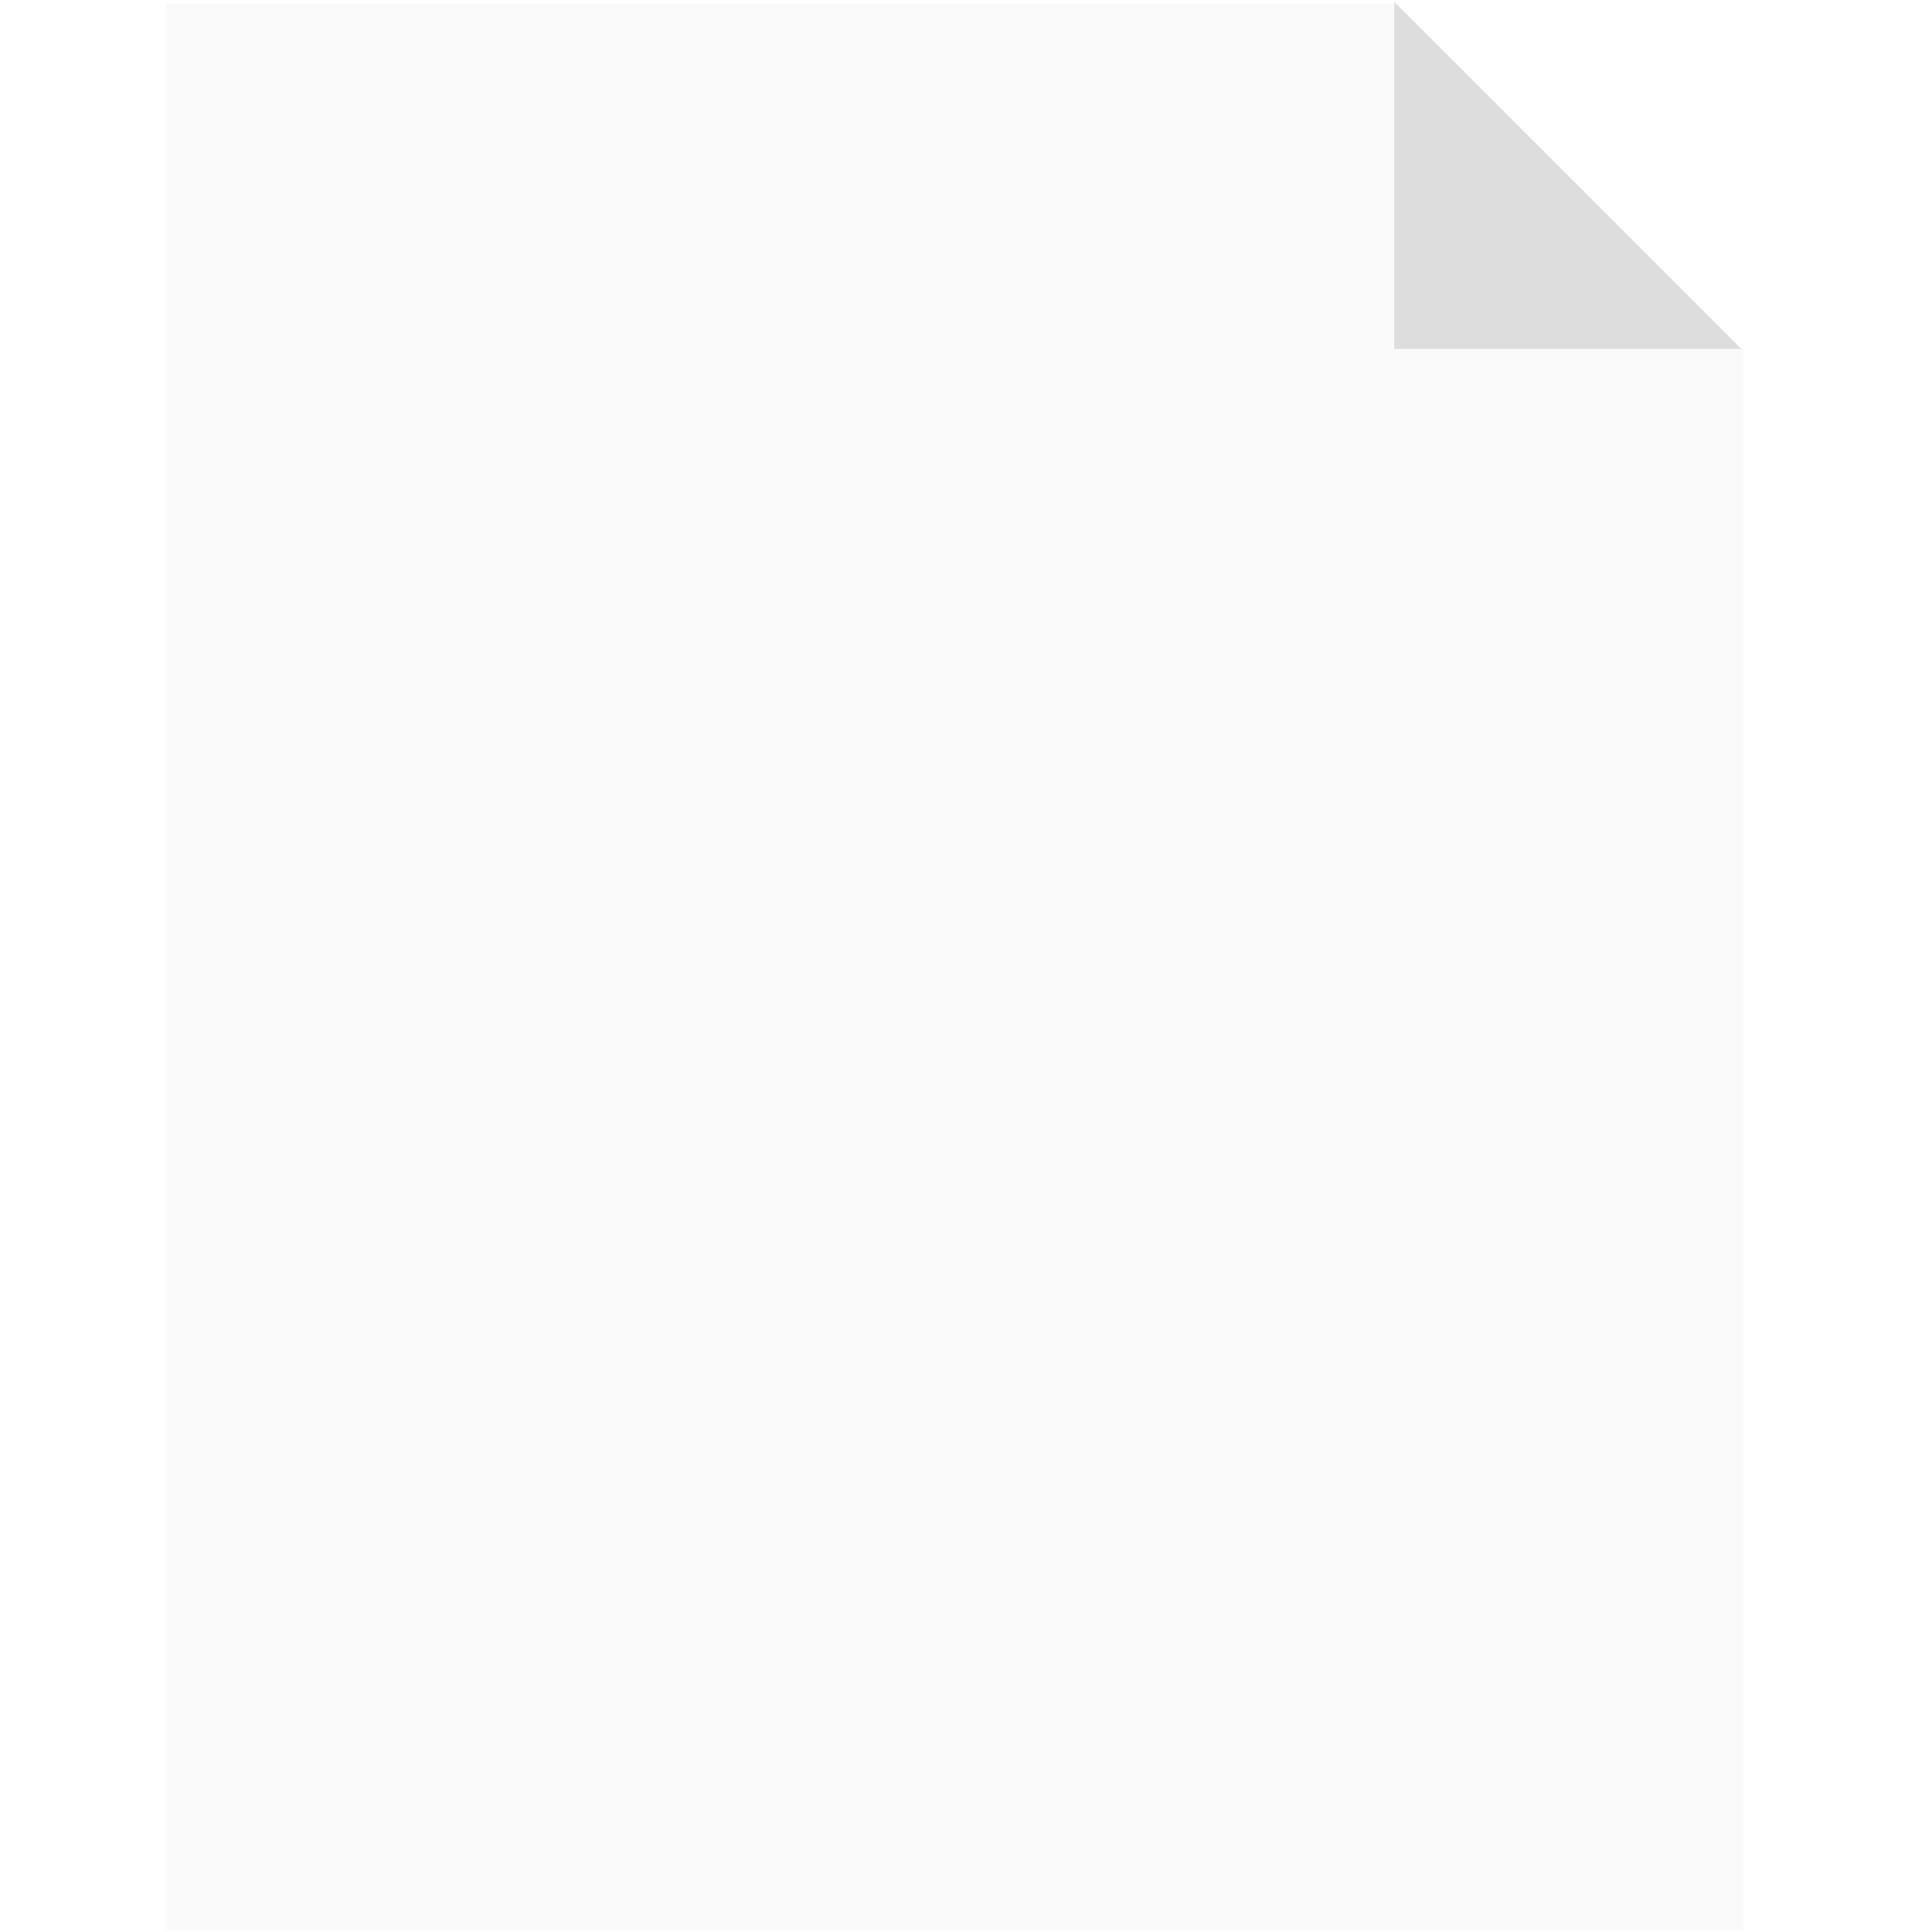
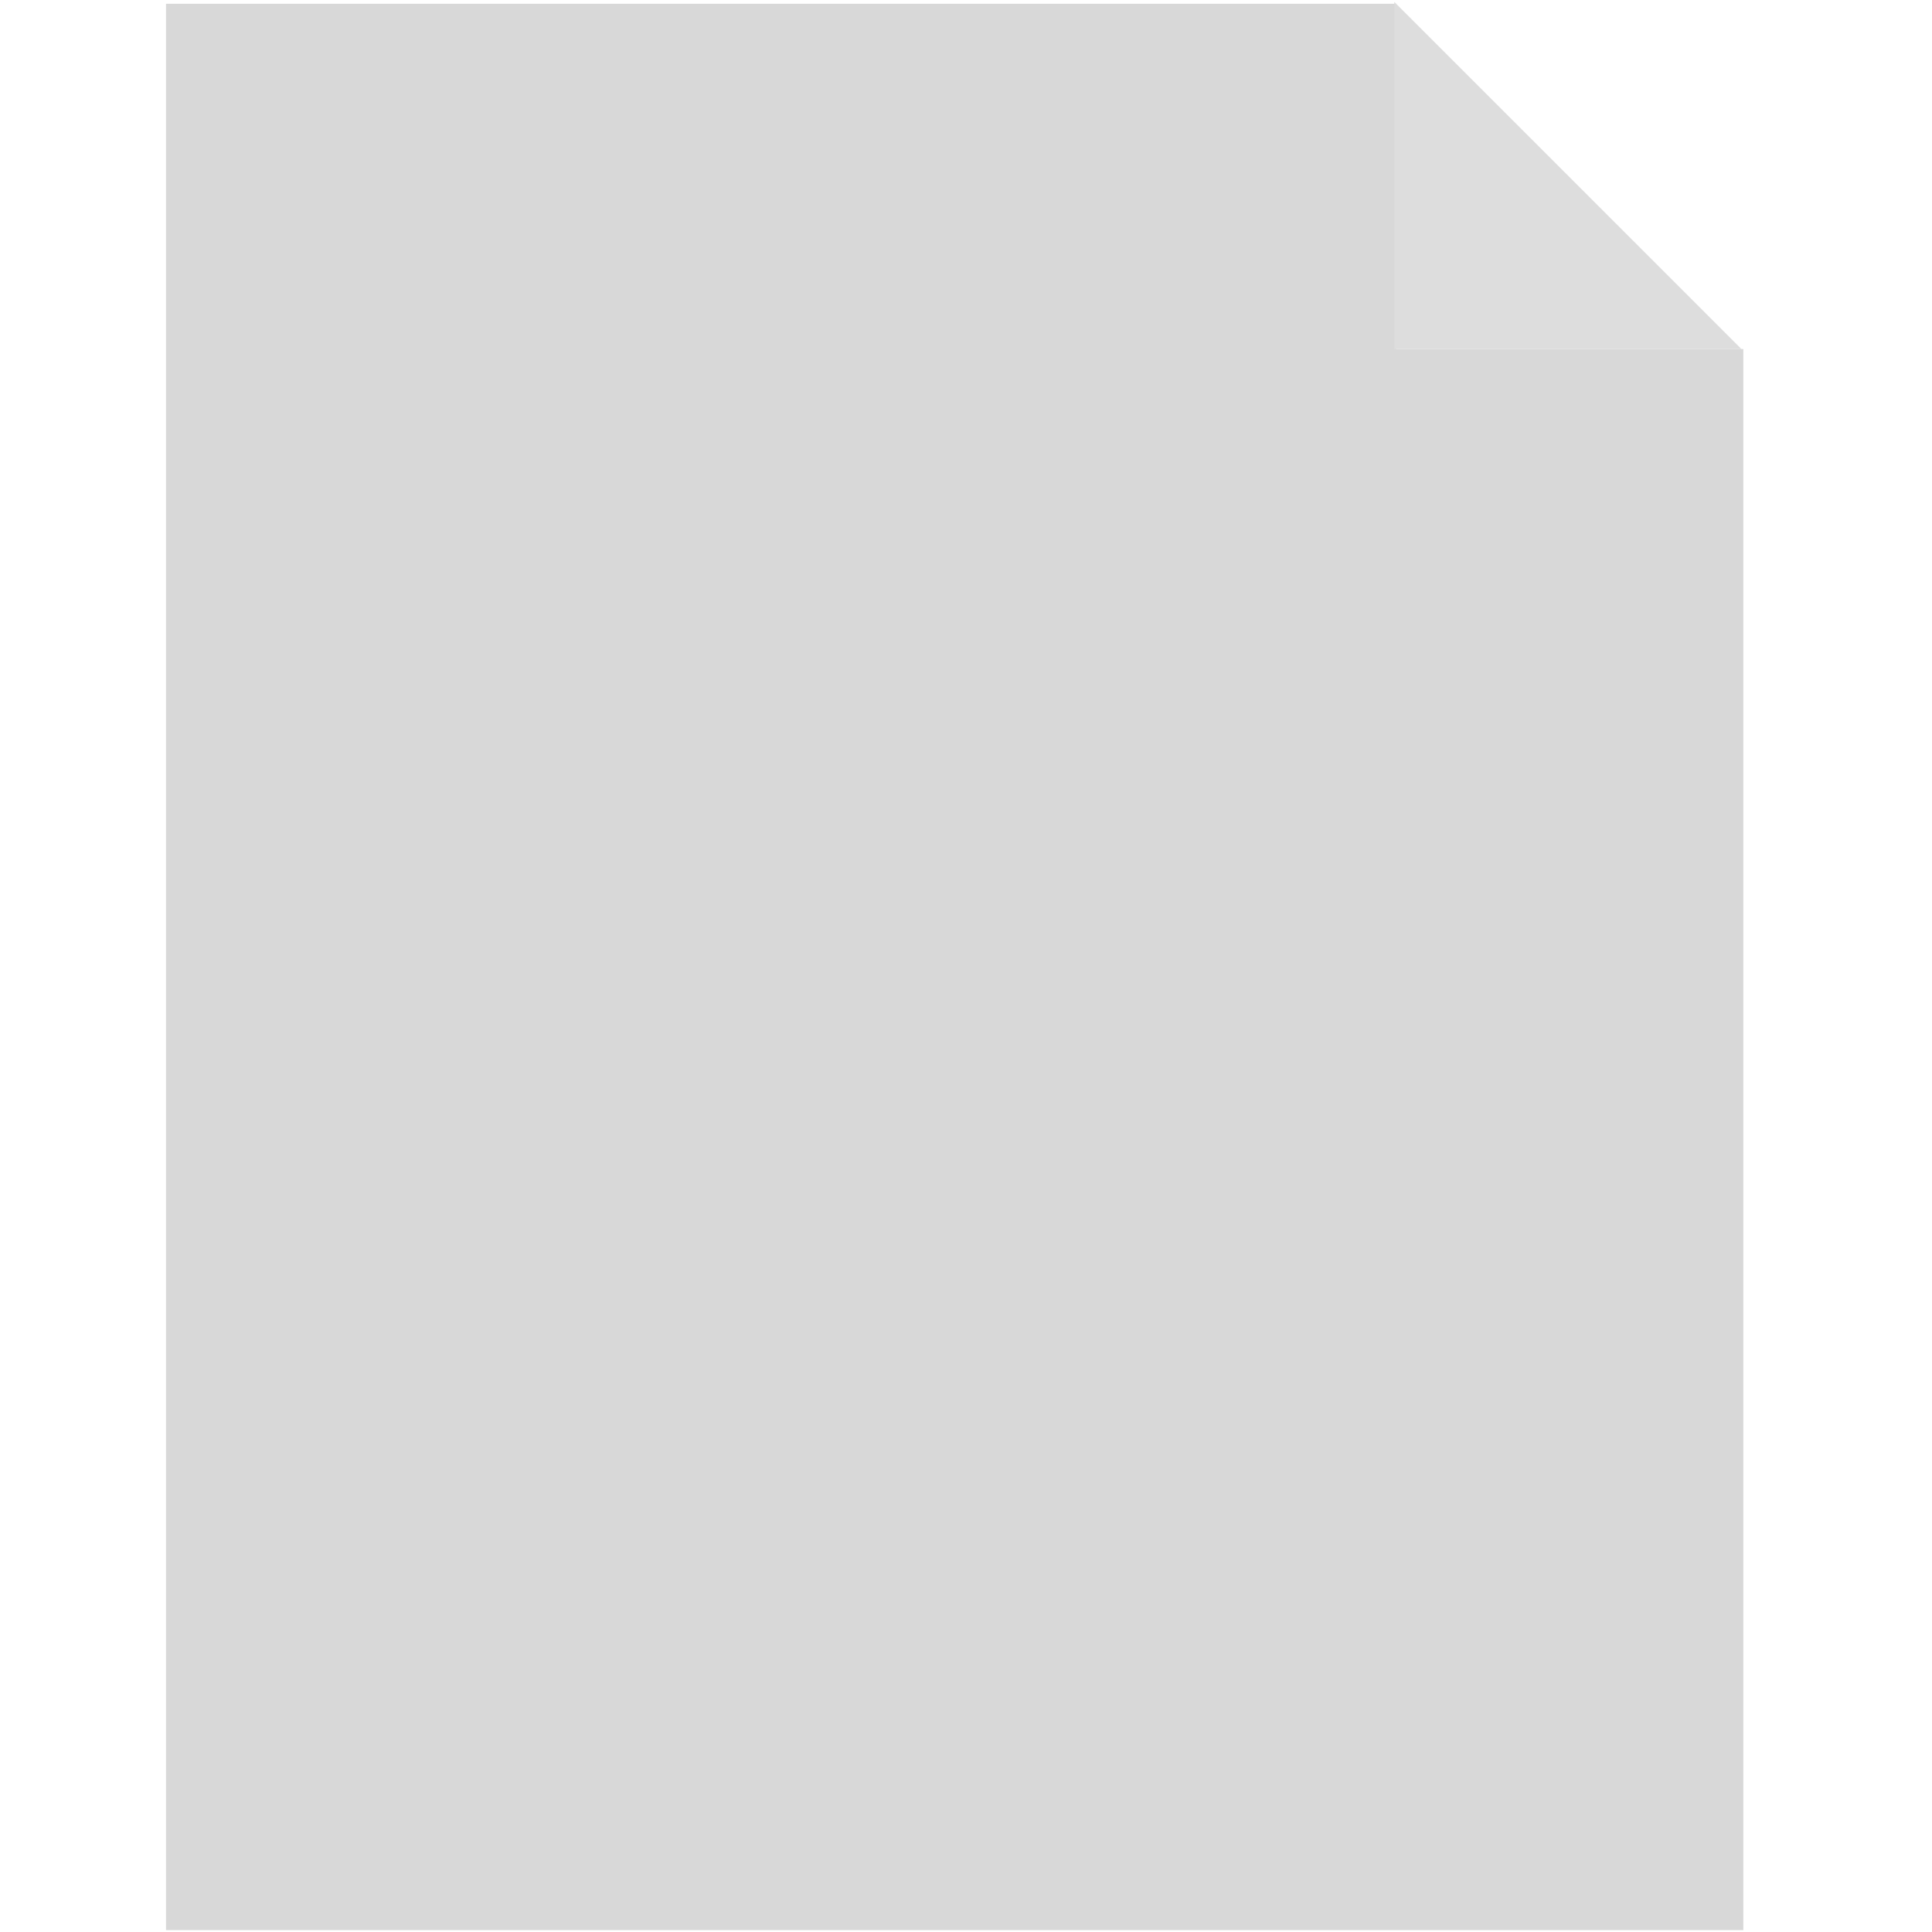
<svg xmlns="http://www.w3.org/2000/svg" t="1595081082138" class="icon" viewBox="0 0 1024 1024" version="1.1" p-id="1145" width="200" height="200">
  <defs>
    <style type="text/css" />
  </defs>
-   <path d="M740 185V2H88v1021h836V185z" fill="#FAFAFA" p-id="1146" />
+   <path d="M740 185V2H88v1021h836V185z" fill="#D8D8D8" p-id="1146" />
  <path d="M923 185H739V1" fill="#DDDDDD" p-id="1147" />
</svg>
